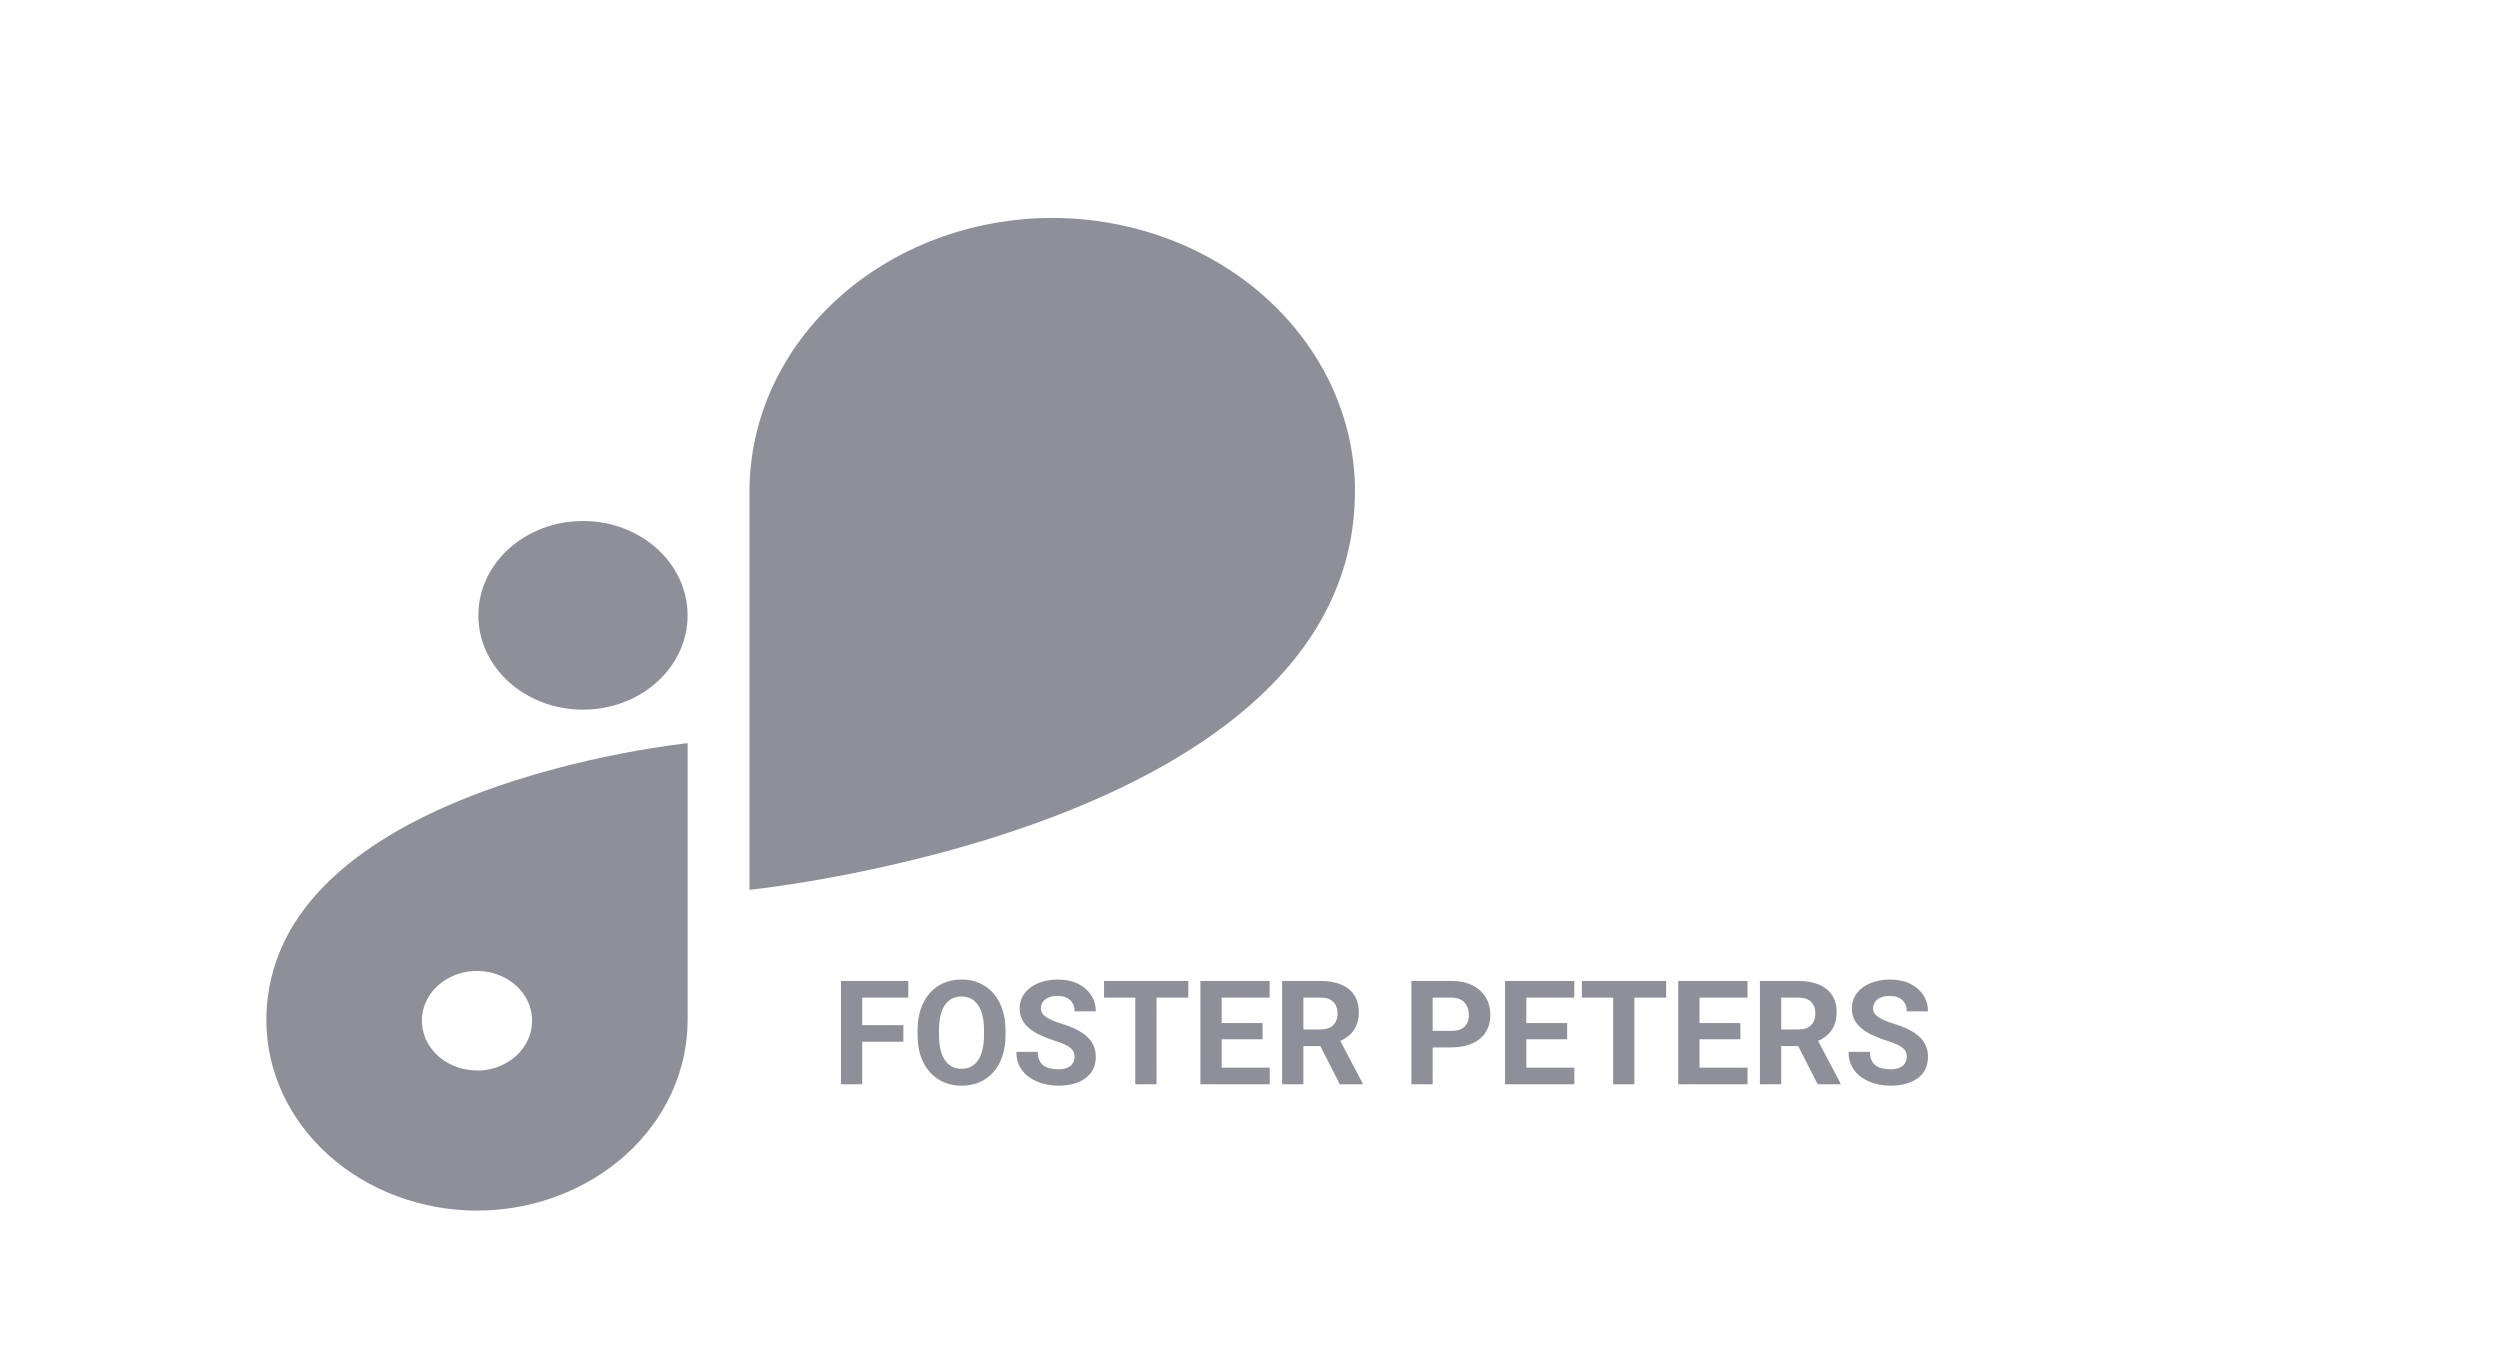
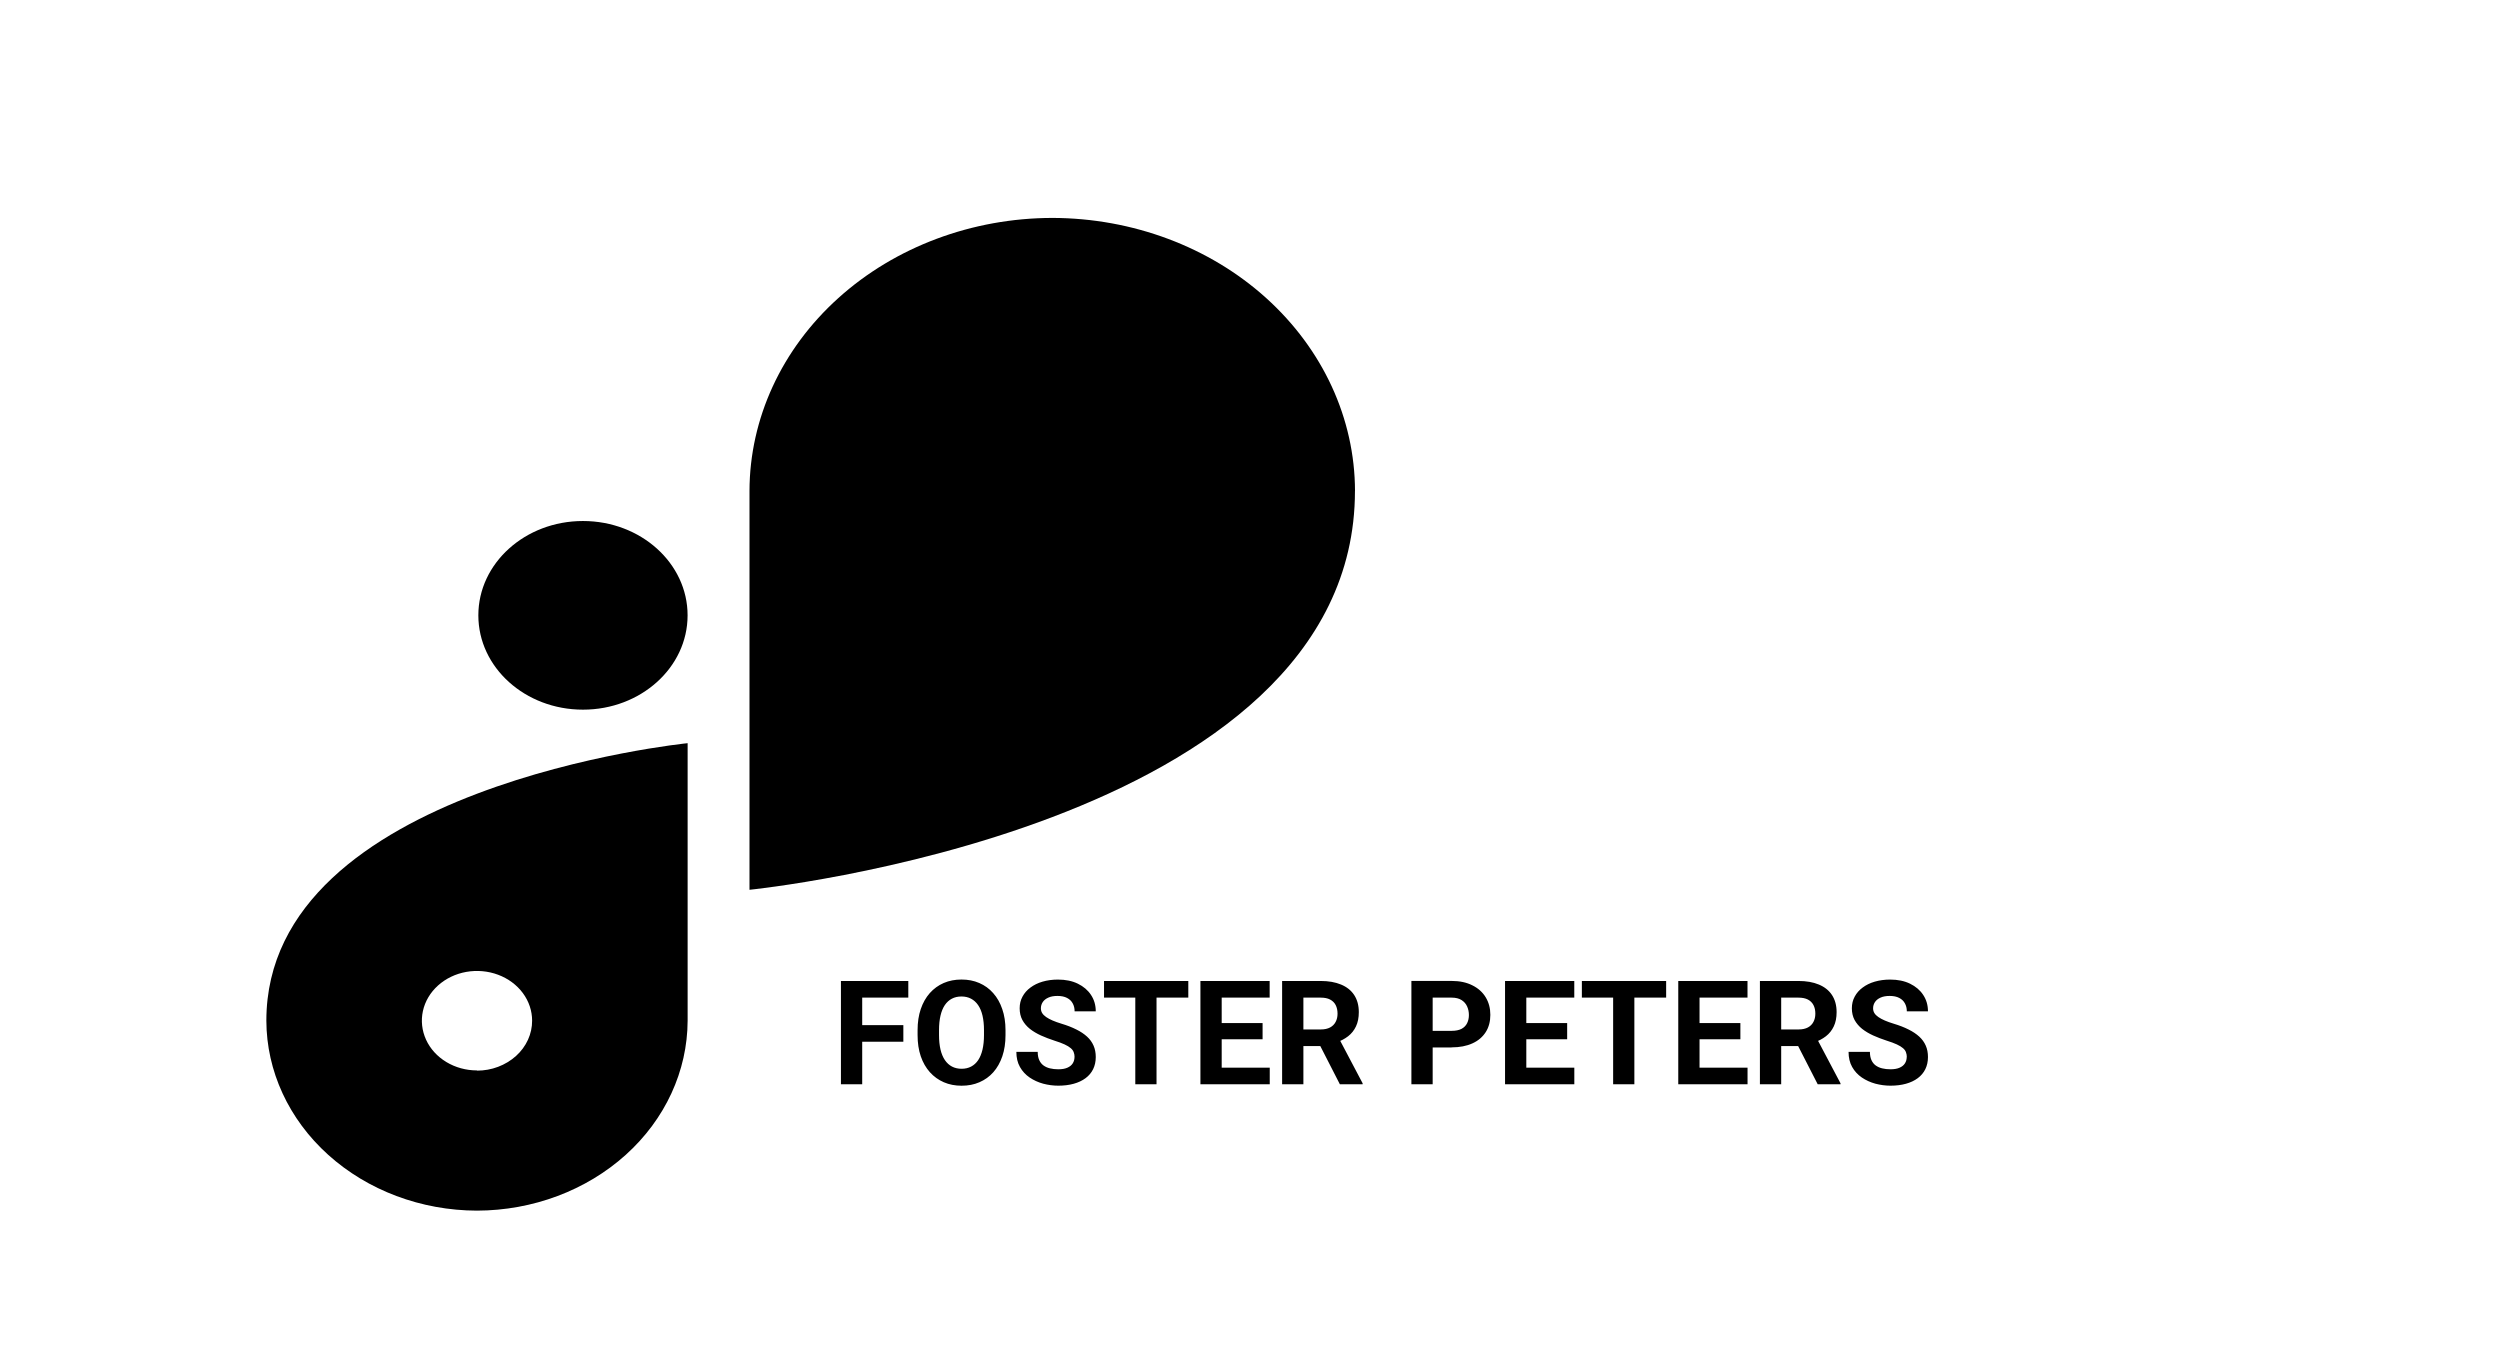
<svg xmlns="http://www.w3.org/2000/svg" version="1.1" width="59" height="32" viewBox="0 0 59 32">
-   <path fill="#8e8f99" d="M13.759 12.296h-0.002c-1.363 0-2.468 0.996-2.468 2.225v0.002c0 1.229 1.105 2.225 2.468 2.225h0.002c1.363 0 2.468-0.996 2.468-2.225v-0.002c0-1.229-1.105-2.225-2.468-2.225z" />
-   <path fill="#8e8f99" d="M31.978 11.585c-0.004-1.707-0.758-3.343-2.096-4.551s-3.153-1.887-5.047-1.891v0c-1.894 0.003-3.709 0.683-5.049 1.89s-2.094 2.844-2.098 4.552v9.414c0 0 14.288-1.435 14.289-9.412v-0.001z" />
-   <path fill="#8e8f99" d="M6.286 24.088c0.003 1.188 0.528 2.326 1.46 3.166s2.194 1.314 3.511 1.317c1.317-0.003 2.579-0.477 3.511-1.317s1.456-1.978 1.46-3.165v-6.55c0 0-9.942 0.999-9.942 6.549zM11.257 25.262c-0.258 0-0.509-0.069-0.723-0.198s-0.381-0.312-0.479-0.527-0.124-0.45-0.074-0.678c0.050-0.228 0.174-0.437 0.356-0.601s0.414-0.276 0.666-0.321c0.252-0.045 0.514-0.022 0.752 0.067s0.441 0.239 0.584 0.432c0.143 0.193 0.219 0.42 0.219 0.652 0.001 0.154-0.033 0.308-0.098 0.451s-0.161 0.273-0.282 0.382c-0.121 0.109-0.265 0.196-0.423 0.256s-0.328 0.090-0.499 0.090v-0.004z" />
-   <path fill="#8e8f99" d="M20.348 23.151v2.438h-0.502v-2.438h0.502zM21.319 24.193v0.392h-1.108v-0.392h1.108zM21.436 23.151v0.393h-1.225v-0.393h1.225zM23.73 24.313v0.116c0 0.185-0.025 0.352-0.075 0.499s-0.121 0.273-0.213 0.377c-0.091 0.103-0.201 0.181-0.328 0.236-0.126 0.055-0.266 0.082-0.42 0.082-0.153 0-0.293-0.027-0.42-0.082-0.126-0.055-0.235-0.133-0.328-0.236-0.093-0.104-0.165-0.229-0.216-0.377-0.050-0.147-0.075-0.314-0.075-0.499v-0.116c0-0.186 0.025-0.353 0.075-0.499 0.050-0.147 0.121-0.273 0.213-0.377 0.093-0.104 0.202-0.183 0.328-0.238 0.127-0.055 0.267-0.082 0.42-0.082 0.154 0 0.294 0.027 0.42 0.082 0.127 0.055 0.237 0.134 0.328 0.238 0.093 0.104 0.164 0.229 0.214 0.377 0.051 0.146 0.077 0.312 0.077 0.499zM23.222 24.429v-0.119c0-0.13-0.012-0.243-0.035-0.342s-0.058-0.181-0.104-0.248-0.102-0.117-0.167-0.151c-0.066-0.035-0.141-0.052-0.226-0.052s-0.16 0.017-0.226 0.052c-0.065 0.034-0.12 0.084-0.166 0.151-0.045 0.067-0.079 0.15-0.102 0.248s-0.035 0.212-0.035 0.342v0.119c0 0.128 0.012 0.242 0.035 0.341 0.023 0.098 0.058 0.181 0.104 0.249 0.046 0.067 0.102 0.118 0.167 0.152s0.141 0.052 0.226 0.052c0.085 0 0.16-0.017 0.226-0.052s0.121-0.085 0.166-0.152c0.045-0.068 0.079-0.151 0.102-0.249 0.023-0.099 0.035-0.213 0.035-0.341zM25.36 24.951c0-0.044-0.007-0.083-0.020-0.117-0.012-0.036-0.036-0.068-0.070-0.097-0.035-0.030-0.083-0.060-0.146-0.089s-0.143-0.059-0.243-0.090c-0.11-0.036-0.215-0.076-0.315-0.121-0.098-0.045-0.185-0.096-0.261-0.156-0.075-0.060-0.134-0.13-0.177-0.209-0.042-0.079-0.064-0.171-0.064-0.276 0-0.102 0.022-0.194 0.067-0.276 0.045-0.084 0.107-0.155 0.188-0.214 0.080-0.060 0.175-0.107 0.285-0.139 0.11-0.032 0.232-0.049 0.363-0.049 0.18 0 0.337 0.032 0.47 0.097s0.238 0.154 0.311 0.266c0.075 0.113 0.112 0.242 0.112 0.387h-0.499c0-0.071-0.015-0.134-0.045-0.188-0.029-0.055-0.074-0.098-0.134-0.129-0.059-0.031-0.134-0.047-0.224-0.047-0.087 0-0.16 0.013-0.218 0.040-0.058 0.026-0.102 0.061-0.131 0.105-0.029 0.044-0.044 0.093-0.044 0.147 0 0.041 0.010 0.079 0.030 0.112 0.021 0.034 0.052 0.065 0.094 0.094s0.092 0.056 0.152 0.082c0.060 0.026 0.13 0.051 0.209 0.075 0.133 0.040 0.249 0.085 0.35 0.136 0.102 0.050 0.186 0.107 0.254 0.169s0.119 0.133 0.154 0.213c0.035 0.079 0.052 0.169 0.052 0.27 0 0.106-0.021 0.201-0.062 0.285s-0.101 0.155-0.179 0.213c-0.078 0.058-0.171 0.102-0.28 0.132s-0.229 0.045-0.363 0.045c-0.12 0-0.239-0.016-0.357-0.047-0.117-0.032-0.224-0.081-0.32-0.146-0.095-0.065-0.171-0.147-0.228-0.248s-0.085-0.219-0.085-0.357h0.504c0 0.076 0.012 0.14 0.035 0.192s0.056 0.095 0.099 0.127c0.044 0.032 0.095 0.056 0.154 0.070 0.060 0.015 0.126 0.022 0.198 0.022 0.087 0 0.158-0.012 0.214-0.037 0.057-0.025 0.099-0.059 0.126-0.102 0.028-0.044 0.042-0.093 0.042-0.147zM27.294 23.151v2.438h-0.501v-2.438h0.501zM28.044 23.151v0.393h-1.989v-0.393h1.989zM29.966 25.197v0.392h-1.297v-0.392h1.297zM28.832 23.151v2.438h-0.502v-2.438h0.502zM29.797 24.144v0.382h-1.128v-0.382h1.128zM29.964 23.151v0.393h-1.296v-0.393h1.296zM30.259 23.151h0.909c0.186 0 0.346 0.028 0.48 0.084 0.135 0.056 0.239 0.138 0.311 0.248s0.109 0.244 0.109 0.403c0 0.131-0.022 0.243-0.067 0.337-0.044 0.093-0.105 0.17-0.186 0.233-0.079 0.061-0.172 0.11-0.28 0.147l-0.159 0.084h-0.79l-0.003-0.392h0.588c0.088 0 0.161-0.016 0.219-0.047s0.102-0.075 0.131-0.131c0.030-0.056 0.045-0.12 0.045-0.194 0-0.078-0.015-0.146-0.044-0.203s-0.073-0.1-0.132-0.131-0.133-0.045-0.223-0.045h-0.407v2.044h-0.502v-2.438zM31.621 25.589l-0.556-1.086 0.531-0.003 0.562 1.066v0.023h-0.537zM34.258 24.72h-0.621v-0.392h0.621c0.096 0 0.174-0.016 0.234-0.047 0.060-0.032 0.104-0.077 0.132-0.134s0.042-0.121 0.042-0.192c0-0.073-0.014-0.14-0.042-0.203s-0.072-0.113-0.132-0.151-0.138-0.057-0.234-0.057h-0.447v2.044h-0.502v-2.438h0.949c0.191 0 0.354 0.035 0.49 0.104 0.137 0.068 0.242 0.162 0.315 0.283s0.109 0.258 0.109 0.413c0 0.157-0.036 0.294-0.109 0.408s-0.177 0.204-0.315 0.266c-0.136 0.062-0.3 0.094-0.49 0.094zM37.154 25.197v0.392h-1.297v-0.392h1.297zM36.021 23.151v2.438h-0.502v-2.438h0.502zM36.985 24.144v0.382h-1.128v-0.382h1.128zM37.153 23.151v0.393h-1.296v-0.393h1.296zM38.571 23.151v2.438h-0.501v-2.438h0.501zM39.321 23.151v0.393h-1.989v-0.393h1.989zM41.242 25.197v0.392h-1.297v-0.392h1.297zM40.109 23.151v2.438h-0.502v-2.438h0.502zM41.073 24.144v0.382h-1.128v-0.382h1.128zM41.241 23.151v0.393h-1.296v-0.393h1.296zM41.535 23.151h0.909c0.186 0 0.347 0.028 0.48 0.084 0.135 0.056 0.239 0.138 0.311 0.248s0.109 0.244 0.109 0.403c0 0.131-0.022 0.243-0.067 0.337-0.044 0.093-0.105 0.17-0.186 0.233-0.079 0.061-0.172 0.11-0.28 0.147l-0.159 0.084h-0.79l-0.003-0.392h0.588c0.088 0 0.161-0.016 0.219-0.047s0.102-0.075 0.131-0.131c0.030-0.056 0.045-0.12 0.045-0.194 0-0.078-0.014-0.146-0.044-0.203s-0.073-0.1-0.132-0.131c-0.059-0.030-0.133-0.045-0.223-0.045h-0.407v2.044h-0.502v-2.438zM42.898 25.589l-0.556-1.086 0.531-0.003 0.563 1.066v0.023h-0.537zM45.001 24.951c0-0.044-0.007-0.083-0.020-0.117-0.012-0.036-0.036-0.068-0.070-0.097-0.035-0.030-0.083-0.060-0.146-0.089s-0.143-0.059-0.243-0.090c-0.111-0.036-0.215-0.076-0.315-0.121-0.098-0.045-0.185-0.096-0.261-0.156-0.075-0.060-0.134-0.13-0.178-0.209-0.042-0.079-0.064-0.171-0.064-0.276 0-0.102 0.022-0.194 0.067-0.276 0.045-0.084 0.107-0.155 0.188-0.214 0.080-0.060 0.175-0.107 0.285-0.139 0.111-0.032 0.232-0.049 0.363-0.049 0.18 0 0.337 0.032 0.47 0.097s0.238 0.154 0.311 0.266c0.075 0.113 0.112 0.242 0.112 0.387h-0.499c0-0.071-0.015-0.134-0.045-0.188-0.029-0.055-0.074-0.098-0.134-0.129-0.059-0.031-0.134-0.047-0.224-0.047-0.087 0-0.16 0.013-0.218 0.040-0.058 0.026-0.102 0.061-0.131 0.105-0.029 0.044-0.044 0.093-0.044 0.147 0 0.041 0.010 0.079 0.030 0.112 0.021 0.034 0.052 0.065 0.094 0.094s0.092 0.056 0.152 0.082c0.060 0.026 0.13 0.051 0.209 0.075 0.133 0.040 0.249 0.085 0.35 0.136 0.102 0.050 0.186 0.107 0.254 0.169s0.119 0.133 0.154 0.213c0.035 0.079 0.052 0.169 0.052 0.27 0 0.106-0.021 0.201-0.062 0.285s-0.101 0.155-0.179 0.213c-0.078 0.058-0.171 0.102-0.28 0.132s-0.229 0.045-0.363 0.045c-0.12 0-0.239-0.016-0.357-0.047-0.117-0.032-0.224-0.081-0.32-0.146-0.095-0.065-0.171-0.147-0.228-0.248s-0.085-0.219-0.085-0.357h0.504c0 0.076 0.012 0.14 0.035 0.192s0.056 0.095 0.099 0.127c0.044 0.032 0.095 0.056 0.154 0.070 0.060 0.015 0.126 0.022 0.198 0.022 0.087 0 0.158-0.012 0.214-0.037 0.057-0.025 0.099-0.059 0.126-0.102 0.028-0.044 0.042-0.093 0.042-0.147z" />
+   <path d="M13.759 12.296h-0.002c-1.363 0-2.468 0.996-2.468 2.225v0.002c0 1.229 1.105 2.225 2.468 2.225h0.002c1.363 0 2.468-0.996 2.468-2.225v-0.002c0-1.229-1.105-2.225-2.468-2.225z" />
+   <path d="M31.978 11.585c-0.004-1.707-0.758-3.343-2.096-4.551s-3.153-1.887-5.047-1.891v0c-1.894 0.003-3.709 0.683-5.049 1.89s-2.094 2.844-2.098 4.552v9.414c0 0 14.288-1.435 14.289-9.412v-0.001z" />
+   <path d="M6.286 24.088c0.003 1.188 0.528 2.326 1.46 3.166s2.194 1.314 3.511 1.317c1.317-0.003 2.579-0.477 3.511-1.317s1.456-1.978 1.46-3.165v-6.55c0 0-9.942 0.999-9.942 6.549zM11.257 25.262c-0.258 0-0.509-0.069-0.723-0.198s-0.381-0.312-0.479-0.527-0.124-0.45-0.074-0.678c0.050-0.228 0.174-0.437 0.356-0.601s0.414-0.276 0.666-0.321c0.252-0.045 0.514-0.022 0.752 0.067s0.441 0.239 0.584 0.432c0.143 0.193 0.219 0.42 0.219 0.652 0.001 0.154-0.033 0.308-0.098 0.451s-0.161 0.273-0.282 0.382c-0.121 0.109-0.265 0.196-0.423 0.256s-0.328 0.090-0.499 0.090v-0.004z" />
+   <path d="M20.348 23.151v2.438h-0.502v-2.438h0.502zM21.319 24.193v0.392h-1.108v-0.392h1.108zM21.436 23.151v0.393h-1.225v-0.393h1.225zM23.73 24.313v0.116c0 0.185-0.025 0.352-0.075 0.499s-0.121 0.273-0.213 0.377c-0.091 0.103-0.201 0.181-0.328 0.236-0.126 0.055-0.266 0.082-0.42 0.082-0.153 0-0.293-0.027-0.42-0.082-0.126-0.055-0.235-0.133-0.328-0.236-0.093-0.104-0.165-0.229-0.216-0.377-0.050-0.147-0.075-0.314-0.075-0.499v-0.116c0-0.186 0.025-0.353 0.075-0.499 0.050-0.147 0.121-0.273 0.213-0.377 0.093-0.104 0.202-0.183 0.328-0.238 0.127-0.055 0.267-0.082 0.42-0.082 0.154 0 0.294 0.027 0.42 0.082 0.127 0.055 0.237 0.134 0.328 0.238 0.093 0.104 0.164 0.229 0.214 0.377 0.051 0.146 0.077 0.312 0.077 0.499zM23.222 24.429v-0.119c0-0.13-0.012-0.243-0.035-0.342s-0.058-0.181-0.104-0.248-0.102-0.117-0.167-0.151c-0.066-0.035-0.141-0.052-0.226-0.052s-0.16 0.017-0.226 0.052c-0.065 0.034-0.12 0.084-0.166 0.151-0.045 0.067-0.079 0.15-0.102 0.248s-0.035 0.212-0.035 0.342v0.119c0 0.128 0.012 0.242 0.035 0.341 0.023 0.098 0.058 0.181 0.104 0.249 0.046 0.067 0.102 0.118 0.167 0.152s0.141 0.052 0.226 0.052c0.085 0 0.16-0.017 0.226-0.052s0.121-0.085 0.166-0.152c0.045-0.068 0.079-0.151 0.102-0.249 0.023-0.099 0.035-0.213 0.035-0.341zM25.36 24.951c0-0.044-0.007-0.083-0.020-0.117-0.012-0.036-0.036-0.068-0.070-0.097-0.035-0.030-0.083-0.060-0.146-0.089s-0.143-0.059-0.243-0.090c-0.11-0.036-0.215-0.076-0.315-0.121-0.098-0.045-0.185-0.096-0.261-0.156-0.075-0.060-0.134-0.13-0.177-0.209-0.042-0.079-0.064-0.171-0.064-0.276 0-0.102 0.022-0.194 0.067-0.276 0.045-0.084 0.107-0.155 0.188-0.214 0.080-0.060 0.175-0.107 0.285-0.139 0.11-0.032 0.232-0.049 0.363-0.049 0.18 0 0.337 0.032 0.47 0.097s0.238 0.154 0.311 0.266c0.075 0.113 0.112 0.242 0.112 0.387h-0.499c0-0.071-0.015-0.134-0.045-0.188-0.029-0.055-0.074-0.098-0.134-0.129-0.059-0.031-0.134-0.047-0.224-0.047-0.087 0-0.16 0.013-0.218 0.040-0.058 0.026-0.102 0.061-0.131 0.105-0.029 0.044-0.044 0.093-0.044 0.147 0 0.041 0.010 0.079 0.030 0.112 0.021 0.034 0.052 0.065 0.094 0.094s0.092 0.056 0.152 0.082c0.060 0.026 0.13 0.051 0.209 0.075 0.133 0.040 0.249 0.085 0.35 0.136 0.102 0.050 0.186 0.107 0.254 0.169s0.119 0.133 0.154 0.213c0.035 0.079 0.052 0.169 0.052 0.27 0 0.106-0.021 0.201-0.062 0.285s-0.101 0.155-0.179 0.213c-0.078 0.058-0.171 0.102-0.28 0.132s-0.229 0.045-0.363 0.045c-0.12 0-0.239-0.016-0.357-0.047-0.117-0.032-0.224-0.081-0.32-0.146-0.095-0.065-0.171-0.147-0.228-0.248s-0.085-0.219-0.085-0.357h0.504c0 0.076 0.012 0.14 0.035 0.192s0.056 0.095 0.099 0.127c0.044 0.032 0.095 0.056 0.154 0.070 0.060 0.015 0.126 0.022 0.198 0.022 0.087 0 0.158-0.012 0.214-0.037 0.057-0.025 0.099-0.059 0.126-0.102 0.028-0.044 0.042-0.093 0.042-0.147zM27.294 23.151v2.438h-0.501v-2.438h0.501zM28.044 23.151v0.393h-1.989v-0.393h1.989zM29.966 25.197v0.392h-1.297v-0.392h1.297zM28.832 23.151v2.438h-0.502v-2.438h0.502zM29.797 24.144v0.382h-1.128v-0.382h1.128zM29.964 23.151v0.393h-1.296v-0.393h1.296zM30.259 23.151h0.909c0.186 0 0.346 0.028 0.48 0.084 0.135 0.056 0.239 0.138 0.311 0.248s0.109 0.244 0.109 0.403c0 0.131-0.022 0.243-0.067 0.337-0.044 0.093-0.105 0.17-0.186 0.233-0.079 0.061-0.172 0.11-0.28 0.147l-0.159 0.084h-0.79l-0.003-0.392h0.588c0.088 0 0.161-0.016 0.219-0.047s0.102-0.075 0.131-0.131c0.030-0.056 0.045-0.12 0.045-0.194 0-0.078-0.015-0.146-0.044-0.203s-0.073-0.1-0.132-0.131-0.133-0.045-0.223-0.045h-0.407v2.044h-0.502v-2.438zM31.621 25.589l-0.556-1.086 0.531-0.003 0.562 1.066v0.023h-0.537zM34.258 24.72h-0.621v-0.392h0.621c0.096 0 0.174-0.016 0.234-0.047 0.060-0.032 0.104-0.077 0.132-0.134s0.042-0.121 0.042-0.192c0-0.073-0.014-0.14-0.042-0.203s-0.072-0.113-0.132-0.151-0.138-0.057-0.234-0.057h-0.447v2.044h-0.502v-2.438h0.949c0.191 0 0.354 0.035 0.49 0.104 0.137 0.068 0.242 0.162 0.315 0.283s0.109 0.258 0.109 0.413c0 0.157-0.036 0.294-0.109 0.408s-0.177 0.204-0.315 0.266c-0.136 0.062-0.3 0.094-0.49 0.094zM37.154 25.197v0.392h-1.297v-0.392h1.297zM36.021 23.151v2.438h-0.502v-2.438h0.502zM36.985 24.144v0.382h-1.128v-0.382h1.128zM37.153 23.151v0.393h-1.296v-0.393h1.296zM38.571 23.151v2.438h-0.501v-2.438h0.501zM39.321 23.151v0.393h-1.989v-0.393h1.989zM41.242 25.197v0.392h-1.297v-0.392h1.297zM40.109 23.151v2.438h-0.502v-2.438h0.502zM41.073 24.144v0.382h-1.128v-0.382h1.128zM41.241 23.151v0.393h-1.296v-0.393h1.296zM41.535 23.151h0.909c0.186 0 0.347 0.028 0.48 0.084 0.135 0.056 0.239 0.138 0.311 0.248s0.109 0.244 0.109 0.403c0 0.131-0.022 0.243-0.067 0.337-0.044 0.093-0.105 0.17-0.186 0.233-0.079 0.061-0.172 0.11-0.28 0.147l-0.159 0.084h-0.79l-0.003-0.392h0.588c0.088 0 0.161-0.016 0.219-0.047s0.102-0.075 0.131-0.131c0.030-0.056 0.045-0.12 0.045-0.194 0-0.078-0.014-0.146-0.044-0.203s-0.073-0.1-0.132-0.131c-0.059-0.030-0.133-0.045-0.223-0.045h-0.407v2.044h-0.502v-2.438zM42.898 25.589l-0.556-1.086 0.531-0.003 0.563 1.066v0.023h-0.537zM45.001 24.951c0-0.044-0.007-0.083-0.020-0.117-0.012-0.036-0.036-0.068-0.070-0.097-0.035-0.030-0.083-0.060-0.146-0.089s-0.143-0.059-0.243-0.090c-0.111-0.036-0.215-0.076-0.315-0.121-0.098-0.045-0.185-0.096-0.261-0.156-0.075-0.060-0.134-0.13-0.178-0.209-0.042-0.079-0.064-0.171-0.064-0.276 0-0.102 0.022-0.194 0.067-0.276 0.045-0.084 0.107-0.155 0.188-0.214 0.080-0.060 0.175-0.107 0.285-0.139 0.111-0.032 0.232-0.049 0.363-0.049 0.18 0 0.337 0.032 0.47 0.097s0.238 0.154 0.311 0.266c0.075 0.113 0.112 0.242 0.112 0.387h-0.499c0-0.071-0.015-0.134-0.045-0.188-0.029-0.055-0.074-0.098-0.134-0.129-0.059-0.031-0.134-0.047-0.224-0.047-0.087 0-0.16 0.013-0.218 0.040-0.058 0.026-0.102 0.061-0.131 0.105-0.029 0.044-0.044 0.093-0.044 0.147 0 0.041 0.010 0.079 0.030 0.112 0.021 0.034 0.052 0.065 0.094 0.094s0.092 0.056 0.152 0.082c0.060 0.026 0.13 0.051 0.209 0.075 0.133 0.040 0.249 0.085 0.35 0.136 0.102 0.050 0.186 0.107 0.254 0.169s0.119 0.133 0.154 0.213c0.035 0.079 0.052 0.169 0.052 0.27 0 0.106-0.021 0.201-0.062 0.285s-0.101 0.155-0.179 0.213c-0.078 0.058-0.171 0.102-0.28 0.132s-0.229 0.045-0.363 0.045c-0.12 0-0.239-0.016-0.357-0.047-0.117-0.032-0.224-0.081-0.32-0.146-0.095-0.065-0.171-0.147-0.228-0.248s-0.085-0.219-0.085-0.357h0.504c0 0.076 0.012 0.14 0.035 0.192s0.056 0.095 0.099 0.127c0.044 0.032 0.095 0.056 0.154 0.070 0.060 0.015 0.126 0.022 0.198 0.022 0.087 0 0.158-0.012 0.214-0.037 0.057-0.025 0.099-0.059 0.126-0.102 0.028-0.044 0.042-0.093 0.042-0.147z" />
</svg>
